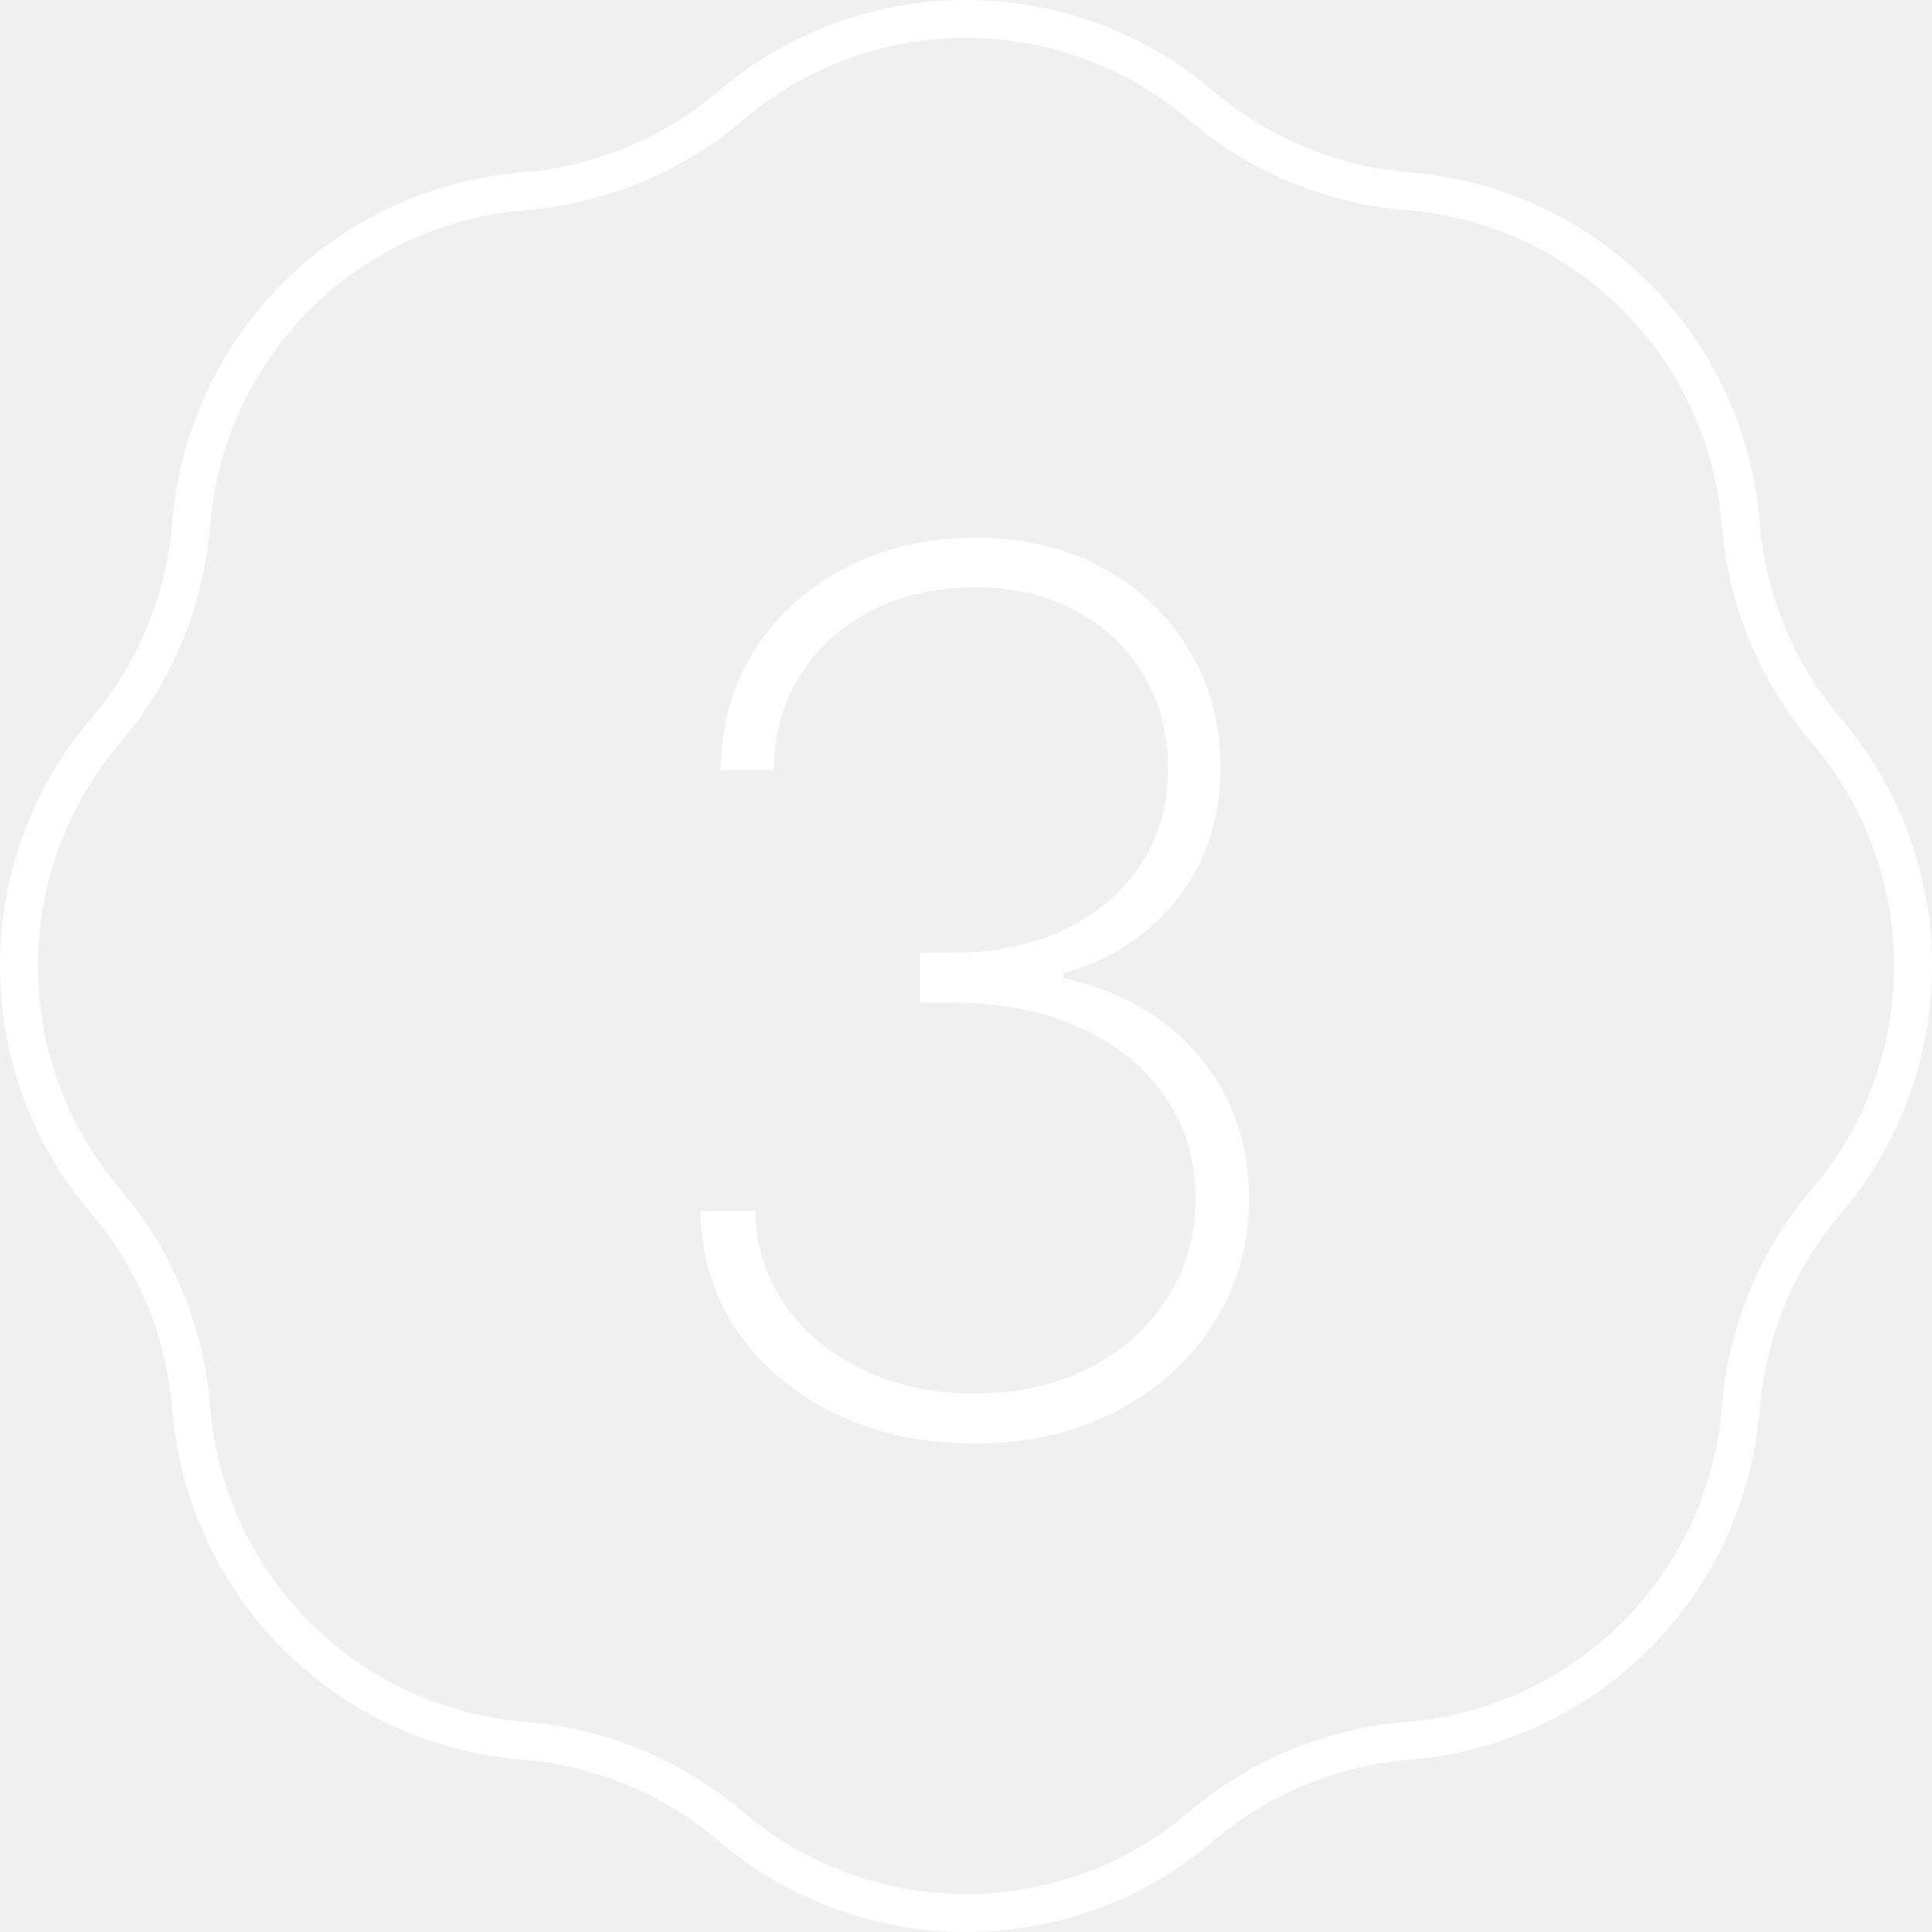
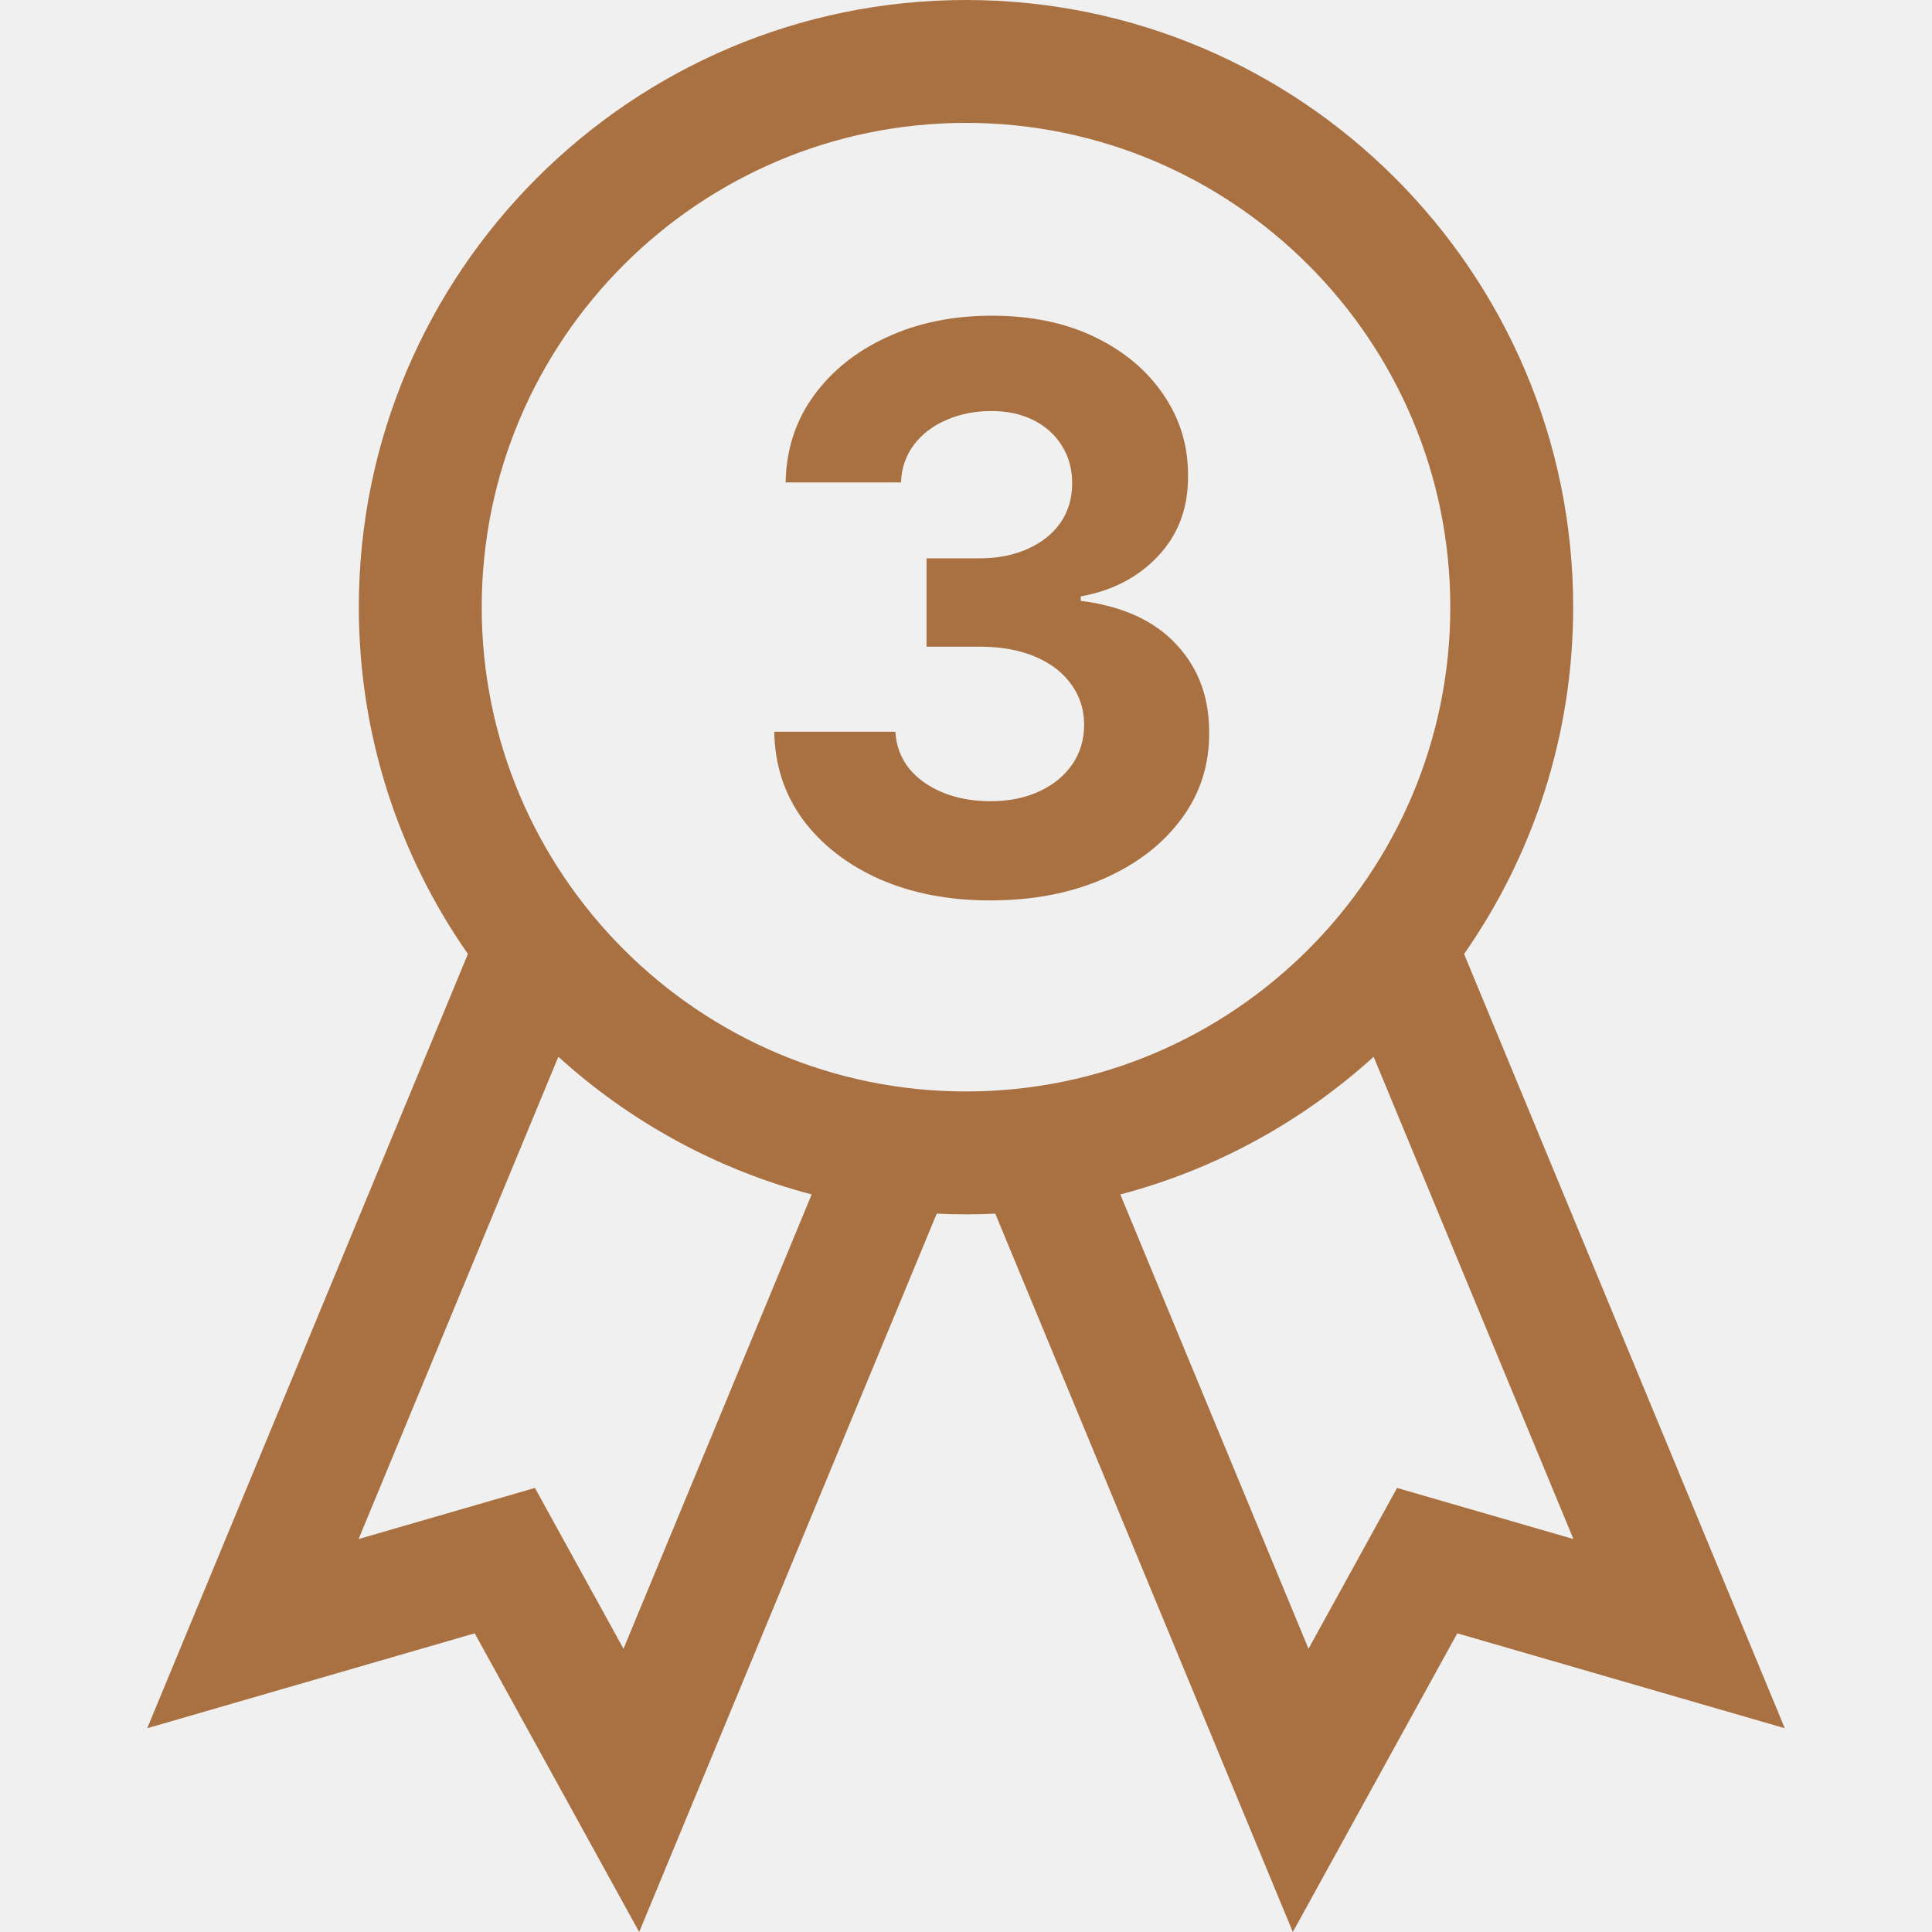
- <svg xmlns="http://www.w3.org/2000/svg" width="102" height="102" viewBox="0 0 102 102" fill="none">
-   <path d="M27.671 10.094C31.689 9.774 35.503 8.194 38.571 5.58C42.038 2.624 46.444 1 51 1C55.556 1 59.962 2.624 63.429 5.58C66.497 8.194 70.311 9.774 74.329 10.094C78.87 10.456 83.134 12.423 86.355 15.645C89.577 18.866 91.544 23.13 91.906 27.671C92.227 31.689 93.806 35.503 96.42 38.571C99.376 42.038 101 46.444 101 51C101 55.556 99.376 59.962 96.42 63.429C93.806 66.497 92.227 70.311 91.906 74.329C91.544 78.87 89.577 83.134 86.355 86.355C83.134 89.577 78.87 91.544 74.329 91.906C70.311 92.227 66.497 93.806 63.429 96.42C59.962 99.376 55.556 101 51 101C46.444 101 42.038 99.376 38.571 96.42C35.503 93.806 31.689 92.227 27.671 91.906C23.13 91.544 18.866 89.577 15.645 86.355C12.423 83.134 10.456 78.87 10.094 74.329C9.774 70.311 8.194 66.497 5.58 63.429C2.624 59.962 1 55.556 1 51C1 46.444 2.624 42.038 5.58 38.571C8.194 35.503 9.774 31.689 10.094 27.671C10.456 23.13 12.423 18.866 15.645 15.645C18.866 12.423 23.13 10.456 27.671 10.094Z" stroke="white" stroke-width="2" stroke-linecap="round" stroke-linejoin="round" />
-   <path d="M51.483 76.209C48.726 76.209 46.264 75.686 44.097 74.641C41.93 73.58 40.211 72.133 38.938 70.3C37.68 68.451 37.029 66.33 36.983 63.936H39.87C39.915 65.83 40.453 67.504 41.483 68.959C42.514 70.398 43.892 71.527 45.62 72.345C47.362 73.163 49.302 73.573 51.438 73.573C53.756 73.573 55.786 73.118 57.529 72.209C59.286 71.3 60.658 70.073 61.642 68.527C62.627 66.966 63.12 65.224 63.12 63.3C63.12 61.239 62.582 59.436 61.506 57.891C60.43 56.33 58.93 55.118 57.006 54.254C55.082 53.376 52.847 52.936 50.302 52.936H48.574V50.3H50.302C52.468 50.3 54.408 49.906 56.12 49.118C57.832 48.315 59.18 47.186 60.165 45.732C61.165 44.277 61.665 42.557 61.665 40.573C61.665 38.709 61.233 37.057 60.37 35.618C59.506 34.179 58.309 33.05 56.779 32.232C55.264 31.413 53.483 31.004 51.438 31.004C49.468 31.004 47.68 31.406 46.074 32.209C44.483 33.012 43.218 34.141 42.279 35.595C41.339 37.05 40.862 38.739 40.847 40.663H38.052C38.082 38.254 38.688 36.126 39.87 34.277C41.067 32.429 42.665 30.989 44.665 29.959C46.68 28.913 48.953 28.391 51.483 28.391C54.059 28.391 56.317 28.929 58.256 30.004C60.211 31.08 61.726 32.535 62.802 34.368C63.892 36.201 64.438 38.239 64.438 40.482C64.438 43.179 63.688 45.489 62.188 47.413C60.703 49.323 58.688 50.648 56.142 51.391V51.641C59.158 52.307 61.544 53.679 63.302 55.754C65.059 57.83 65.938 60.345 65.938 63.3C65.938 65.724 65.317 67.913 64.074 69.868C62.832 71.823 61.12 73.368 58.938 74.504C56.771 75.641 54.286 76.209 51.483 76.209Z" fill="white" />
+ <svg xmlns="http://www.w3.org/2000/svg" width="158" height="158" viewBox="0 0 158 158" fill="none">
+   <path d="M119.734 78.018C125.353 69.971 128.655 60.192 128.655 49.655C128.655 22.275 106.38 0 79 0C51.621 0 29.345 22.275 29.345 49.655C29.345 60.192 32.647 69.971 38.267 78.017L12.04 141.335L38.822 133.574L52.273 158L76.607 99.251C77.4 99.289 78.198 99.31 79 99.31C79.802 99.31 80.6 99.289 81.393 99.251L105.728 158L119.178 133.574L145.96 141.335L119.734 78.018ZM50.99 134.837L43.747 121.684L29.326 125.863L45.662 86.423C51.482 91.705 58.557 95.625 66.379 97.683L50.99 134.837ZM39.395 49.655C39.395 27.816 57.162 10.05 79 10.05C100.839 10.05 118.606 27.816 118.606 49.655C118.606 71.493 100.839 89.26 79 89.26C57.162 89.26 39.395 71.493 39.395 49.655ZM114.253 121.684L107.01 134.837L91.62 97.683C99.443 95.626 106.518 91.705 112.337 86.424L128.674 125.863L114.253 121.684Z" fill="#A97142" />
+   <path d="M80.977 73.636C77.583 73.636 74.561 73.053 71.909 71.886C69.273 70.704 67.189 69.083 65.659 67.023C64.144 64.947 63.364 62.553 63.318 59.841H73.227C73.288 60.977 73.659 61.977 74.341 62.841C75.038 63.689 75.962 64.349 77.114 64.818C78.265 65.288 79.561 65.523 81 65.523C82.5 65.523 83.826 65.258 84.977 64.727C86.129 64.197 87.03 63.462 87.682 62.523C88.333 61.583 88.659 60.5 88.659 59.273C88.659 58.03 88.311 56.932 87.614 55.977C86.932 55.008 85.947 54.25 84.659 53.705C83.386 53.159 81.871 52.886 80.114 52.886H75.773V45.659H80.114C81.599 45.659 82.909 45.401 84.046 44.886C85.197 44.371 86.091 43.659 86.727 42.75C87.364 41.826 87.682 40.75 87.682 39.523C87.682 38.356 87.401 37.333 86.841 36.455C86.296 35.561 85.523 34.864 84.523 34.364C83.538 33.864 82.386 33.614 81.068 33.614C79.735 33.614 78.515 33.856 77.409 34.341C76.303 34.811 75.417 35.485 74.75 36.364C74.083 37.242 73.727 38.273 73.682 39.455H64.25C64.296 36.773 65.061 34.409 66.546 32.364C68.03 30.318 70.03 28.72 72.546 27.568C75.076 26.401 77.932 25.818 81.114 25.818C84.326 25.818 87.136 26.401 89.546 27.568C91.954 28.735 93.826 30.311 95.159 32.295C96.508 34.265 97.174 36.477 97.159 38.932C97.174 41.538 96.364 43.712 94.727 45.455C93.106 47.197 90.992 48.303 88.386 48.773V49.136C91.811 49.576 94.417 50.765 96.204 52.705C98.008 54.629 98.901 57.038 98.886 59.932C98.901 62.583 98.136 64.939 96.591 67C95.061 69.061 92.947 70.682 90.25 71.864C87.553 73.046 84.462 73.636 80.977 73.636Z" fill="#A97142" />
</svg>
